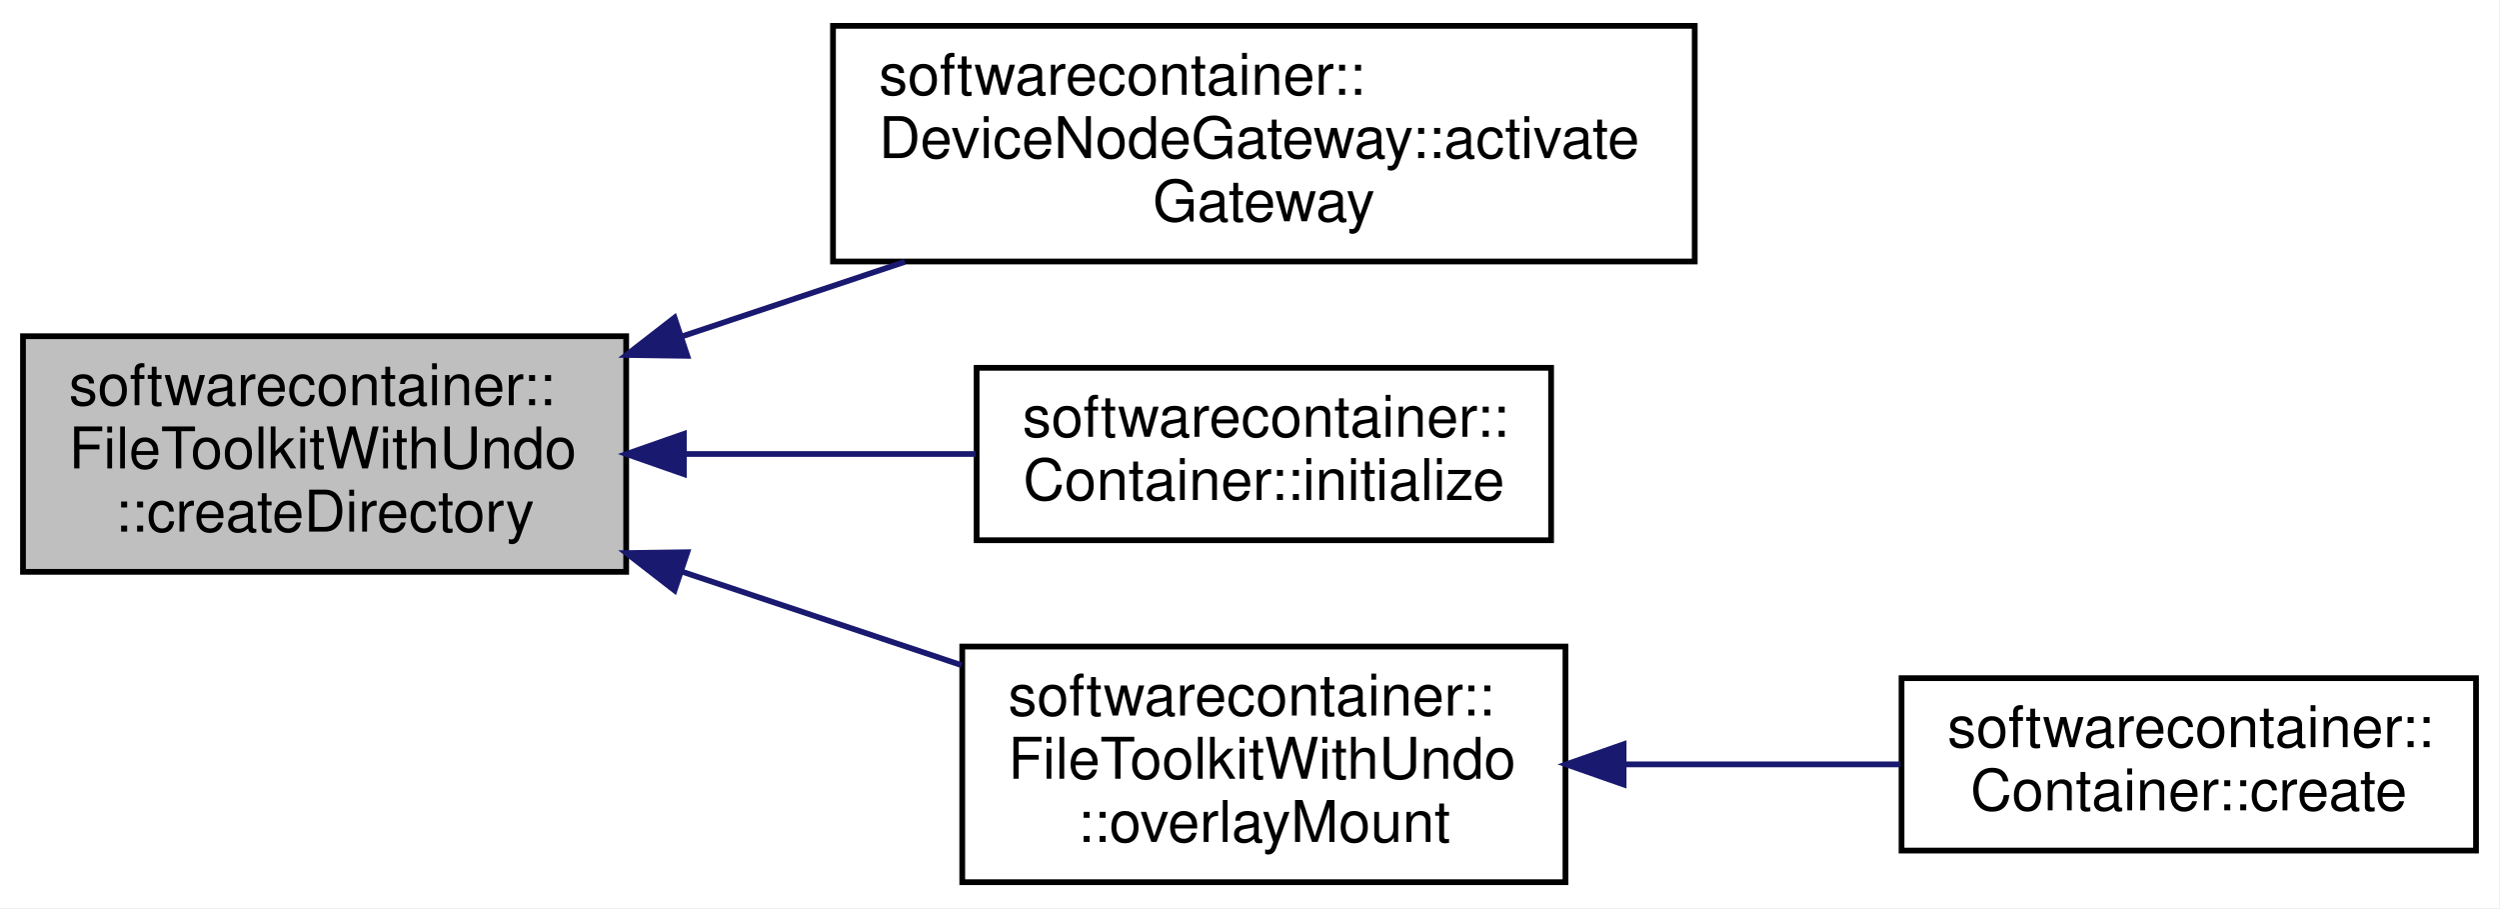
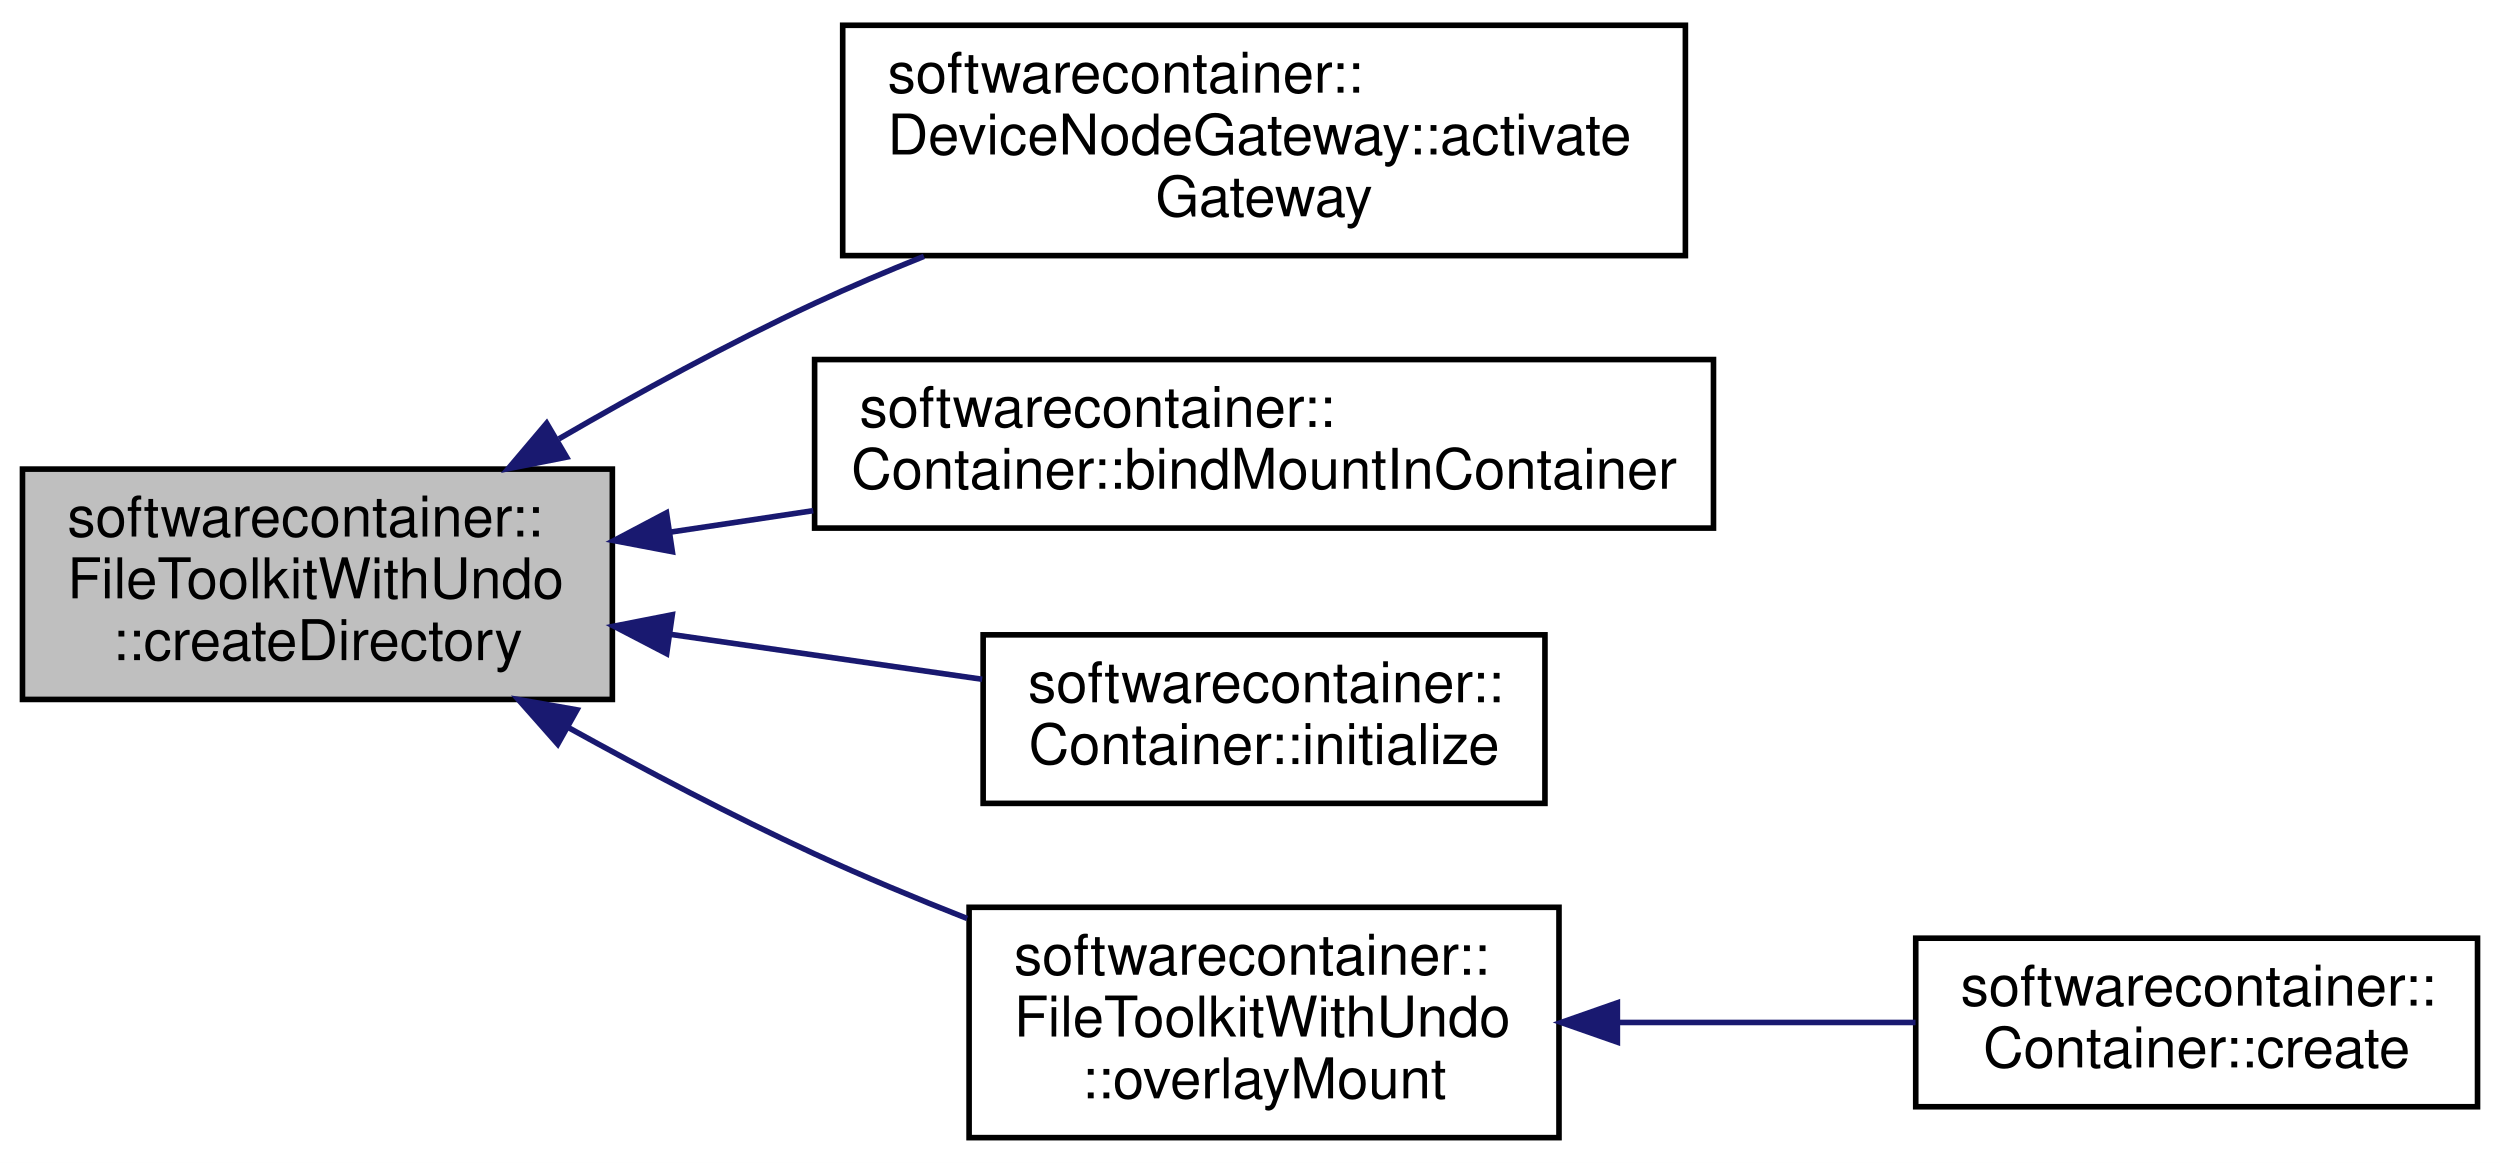
- <svg xmlns="http://www.w3.org/2000/svg" xmlns:xlink="http://www.w3.org/1999/xlink" width="435pt" height="158pt" viewBox="0.00 0.00 435.00 158.00">
-   <g id="graph0" class="graph" transform="scale(1 1) rotate(0) translate(4 154)">
-     <polygon fill="white" stroke="none" points="-4,4 -4,-154 431,-154 431,4 -4,4" />
+ <svg xmlns="http://www.w3.org/2000/svg" xmlns:xlink="http://www.w3.org/1999/xlink" width="445pt" height="207pt" viewBox="0.00 0.00 445.00 207.00">
+   <g id="graph0" class="graph" transform="scale(1 1) rotate(0) translate(4 203)">
+     <polygon fill="white" stroke="none" points="-4,4 -4,-203 441,-203 441,4 -4,4" />
    <g id="node1" class="node">
-       <polygon fill="#bfbfbf" stroke="black" points="0,-54.5 0,-95.5 105,-95.5 105,-54.5 0,-54.5" />
-       <text text-anchor="start" x="8" y="-83.5" font-family="Helvetica,sans-Serif" font-size="10.00">softwarecontainer::</text>
-       <text text-anchor="start" x="8" y="-72.5" font-family="Helvetica,sans-Serif" font-size="10.00">FileToolkitWithUndo</text>
-       <text text-anchor="middle" x="52.5" y="-61.5" font-family="Helvetica,sans-Serif" font-size="10.00">::createDirectory</text>
+       <polygon fill="#bfbfbf" stroke="black" points="0,-78.5 0,-119.5 105,-119.5 105,-78.5 0,-78.5" />
+       <text text-anchor="start" x="8" y="-107.5" font-family="Helvetica,sans-Serif" font-size="10.00">softwarecontainer::</text>
+       <text text-anchor="start" x="8" y="-96.5" font-family="Helvetica,sans-Serif" font-size="10.00">FileToolkitWithUndo</text>
+       <text text-anchor="middle" x="52.5" y="-85.5" font-family="Helvetica,sans-Serif" font-size="10.00">::createDirectory</text>
    </g>
    <g id="node2" class="node">
      <g id="a_node2">
        <a xlink:href="classsoftwarecontainer_1_1_device_node_gateway.html#a9e912027cad4fff3ed4d9a9581f45227" target="_top" xlink:title="Implements Gateway::activateGateway. ">
-           <polygon fill="white" stroke="black" points="141,-108.5 141,-149.5 291,-149.5 291,-108.5 141,-108.5" />
-           <text text-anchor="start" x="149" y="-137.5" font-family="Helvetica,sans-Serif" font-size="10.00">softwarecontainer::</text>
-           <text text-anchor="start" x="149" y="-126.5" font-family="Helvetica,sans-Serif" font-size="10.00">DeviceNodeGateway::activate</text>
-           <text text-anchor="middle" x="216" y="-115.5" font-family="Helvetica,sans-Serif" font-size="10.00">Gateway</text>
+           <polygon fill="white" stroke="black" points="146,-157.5 146,-198.5 296,-198.5 296,-157.5 146,-157.5" />
+           <text text-anchor="start" x="154" y="-186.5" font-family="Helvetica,sans-Serif" font-size="10.00">softwarecontainer::</text>
+           <text text-anchor="start" x="154" y="-175.5" font-family="Helvetica,sans-Serif" font-size="10.00">DeviceNodeGateway::activate</text>
+           <text text-anchor="middle" x="221" y="-164.5" font-family="Helvetica,sans-Serif" font-size="10.00">Gateway</text>
        </a>
      </g>
    </g>
    <g id="edge1" class="edge">
-       <path fill="none" stroke="midnightblue" d="M114.618,-95.436C127.345,-99.691 140.765,-104.178 153.506,-108.438" />
-       <polygon fill="midnightblue" stroke="midnightblue" points="115.637,-92.086 105.044,-92.234 113.418,-98.725 115.637,-92.086" />
+       <path fill="none" stroke="midnightblue" d="M95.479,-124.882C109.667,-133.116 125.775,-141.916 141,-149 147.226,-151.897 153.829,-154.707 160.46,-157.366" />
+       <polygon fill="midnightblue" stroke="midnightblue" points="96.854,-121.631 86.46,-119.577 93.305,-127.664 96.854,-121.631" />
    </g>
    <g id="node3" class="node">
      <g id="a_node3">
-         <a xlink:href="classsoftwarecontainer_1_1_container.html#a25102e42007fb34a93d982b231ae6c78" target="_top" xlink:title="Setup the container for startup. ">
-           <polygon fill="white" stroke="black" points="166,-60 166,-90 266,-90 266,-60 166,-60" />
-           <text text-anchor="start" x="174" y="-78" font-family="Helvetica,sans-Serif" font-size="10.00">softwarecontainer::</text>
-           <text text-anchor="middle" x="216" y="-67" font-family="Helvetica,sans-Serif" font-size="10.00">Container::initialize</text>
+         <a xlink:href="classsoftwarecontainer_1_1_container.html#ae5445d6a0c4b8b006ed38b3c01bb870c" target="_top" xlink:title="Tries to bind mount a path from host to container. ">
+           <polygon fill="white" stroke="black" points="141,-109 141,-139 301,-139 301,-109 141,-109" />
+           <text text-anchor="start" x="149" y="-127" font-family="Helvetica,sans-Serif" font-size="10.00">softwarecontainer::</text>
+           <text text-anchor="middle" x="221" y="-116" font-family="Helvetica,sans-Serif" font-size="10.00">Container::bindMountInContainer</text>
        </a>
      </g>
    </g>
    <g id="edge2" class="edge">
-       <path fill="none" stroke="midnightblue" d="M115.291,-75C132.034,-75 149.929,-75 165.871,-75" />
-       <polygon fill="midnightblue" stroke="midnightblue" points="115.044,-71.5 105.044,-75 115.044,-78.5 115.044,-71.5" />
+       <path fill="none" stroke="midnightblue" d="M115.239,-108.27C123.558,-109.519 132.184,-110.814 140.754,-112.101" />
+       <polygon fill="midnightblue" stroke="midnightblue" points="115.678,-104.797 105.269,-106.773 114.638,-111.719 115.678,-104.797" />
    </g>
    <g id="node4" class="node">
      <g id="a_node4">
-         <a xlink:href="classsoftwarecontainer_1_1_file_toolkit_with_undo.html#a14711e649249d7f0b7e264c7d426ea23" target="_top" xlink:title="overlayMount Mount a directory with an overlay on top of it. ">
-           <polygon fill="white" stroke="black" points="163.5,-0.5 163.5,-41.5 268.5,-41.5 268.5,-0.5 163.5,-0.5" />
-           <text text-anchor="start" x="171.5" y="-29.5" font-family="Helvetica,sans-Serif" font-size="10.00">softwarecontainer::</text>
-           <text text-anchor="start" x="171.5" y="-18.5" font-family="Helvetica,sans-Serif" font-size="10.00">FileToolkitWithUndo</text>
-           <text text-anchor="middle" x="216" y="-7.5" font-family="Helvetica,sans-Serif" font-size="10.00">::overlayMount</text>
+         <a xlink:href="classsoftwarecontainer_1_1_container.html#a25102e42007fb34a93d982b231ae6c78" target="_top" xlink:title="Setup the container for startup. ">
+           <polygon fill="white" stroke="black" points="171,-60 171,-90 271,-90 271,-60 171,-60" />
+           <text text-anchor="start" x="179" y="-78" font-family="Helvetica,sans-Serif" font-size="10.00">softwarecontainer::</text>
+           <text text-anchor="middle" x="221" y="-67" font-family="Helvetica,sans-Serif" font-size="10.00">Container::initialize</text>
        </a>
      </g>
    </g>
    <g id="edge3" class="edge">
-       <path fill="none" stroke="midnightblue" d="M114.847,-54.488C130.855,-49.135 147.945,-43.421 163.392,-38.256" />
-       <polygon fill="midnightblue" stroke="midnightblue" points="113.418,-51.275 105.044,-57.766 115.637,-57.914 113.418,-51.275" />
+       <path fill="none" stroke="midnightblue" d="M115.271,-90.096C133.597,-87.455 153.412,-84.598 170.824,-82.088" />
+       <polygon fill="midnightblue" stroke="midnightblue" points="114.667,-86.647 105.269,-91.538 115.666,-93.575 114.667,-86.647" />
    </g>
    <g id="node5" class="node">
      <g id="a_node5">
-         <a xlink:href="classsoftwarecontainer_1_1_container.html#a67f48ee29e9294f4f42436e1297d34c7" target="_top" xlink:title="create Creates a new lxc_container and creates it with all the initialization. ">
-           <polygon fill="white" stroke="black" points="327,-6 327,-36 427,-36 427,-6 327,-6" />
-           <text text-anchor="start" x="335" y="-24" font-family="Helvetica,sans-Serif" font-size="10.00">softwarecontainer::</text>
-           <text text-anchor="middle" x="377" y="-13" font-family="Helvetica,sans-Serif" font-size="10.00">Container::create</text>
+         <a xlink:href="classsoftwarecontainer_1_1_file_toolkit_with_undo.html#a14711e649249d7f0b7e264c7d426ea23" target="_top" xlink:title="overlayMount Mount a directory with an overlay on top of it. ">
+           <polygon fill="white" stroke="black" points="168.5,-0.5 168.5,-41.5 273.5,-41.5 273.5,-0.5 168.5,-0.5" />
+           <text text-anchor="start" x="176.5" y="-29.5" font-family="Helvetica,sans-Serif" font-size="10.00">softwarecontainer::</text>
+           <text text-anchor="start" x="176.5" y="-18.5" font-family="Helvetica,sans-Serif" font-size="10.00">FileToolkitWithUndo</text>
+           <text text-anchor="middle" x="221" y="-7.5" font-family="Helvetica,sans-Serif" font-size="10.00">::overlayMount</text>
        </a>
      </g>
    </g>
    <g id="edge4" class="edge">
-       <path fill="none" stroke="midnightblue" d="M278.891,-21C294.777,-21 311.651,-21 326.799,-21" />
-       <polygon fill="midnightblue" stroke="midnightblue" points="278.623,-17.5 268.623,-21 278.623,-24.5 278.623,-17.5" />
+       <path fill="none" stroke="midnightblue" d="M97.089,-73.537C110.922,-65.879 126.417,-57.729 141,-51 149.659,-47.004 159.013,-43.104 168.152,-39.508" />
+       <polygon fill="midnightblue" stroke="midnightblue" points="95.279,-70.54 88.264,-78.48 98.699,-76.647 95.279,-70.54" />
+     </g>
+     <g id="node6" class="node">
+       <g id="a_node6">
+         <a xlink:href="classsoftwarecontainer_1_1_container.html#a67f48ee29e9294f4f42436e1297d34c7" target="_top" xlink:title="create Creates a new lxc_container and creates it with all the initialization. ">
+           <polygon fill="white" stroke="black" points="337,-6 337,-36 437,-36 437,-6 337,-6" />
+           <text text-anchor="start" x="345" y="-24" font-family="Helvetica,sans-Serif" font-size="10.00">softwarecontainer::</text>
+           <text text-anchor="middle" x="387" y="-13" font-family="Helvetica,sans-Serif" font-size="10.00">Container::create</text>
+         </a>
+       </g>
+     </g>
+     <g id="edge5" class="edge">
+       <path fill="none" stroke="midnightblue" d="M284.023,-21C301.53,-21 320.331,-21 336.961,-21" />
+       <polygon fill="midnightblue" stroke="midnightblue" points="283.891,-17.5 273.891,-21 283.891,-24.5 283.891,-17.5" />
    </g>
  </g>
</svg>
